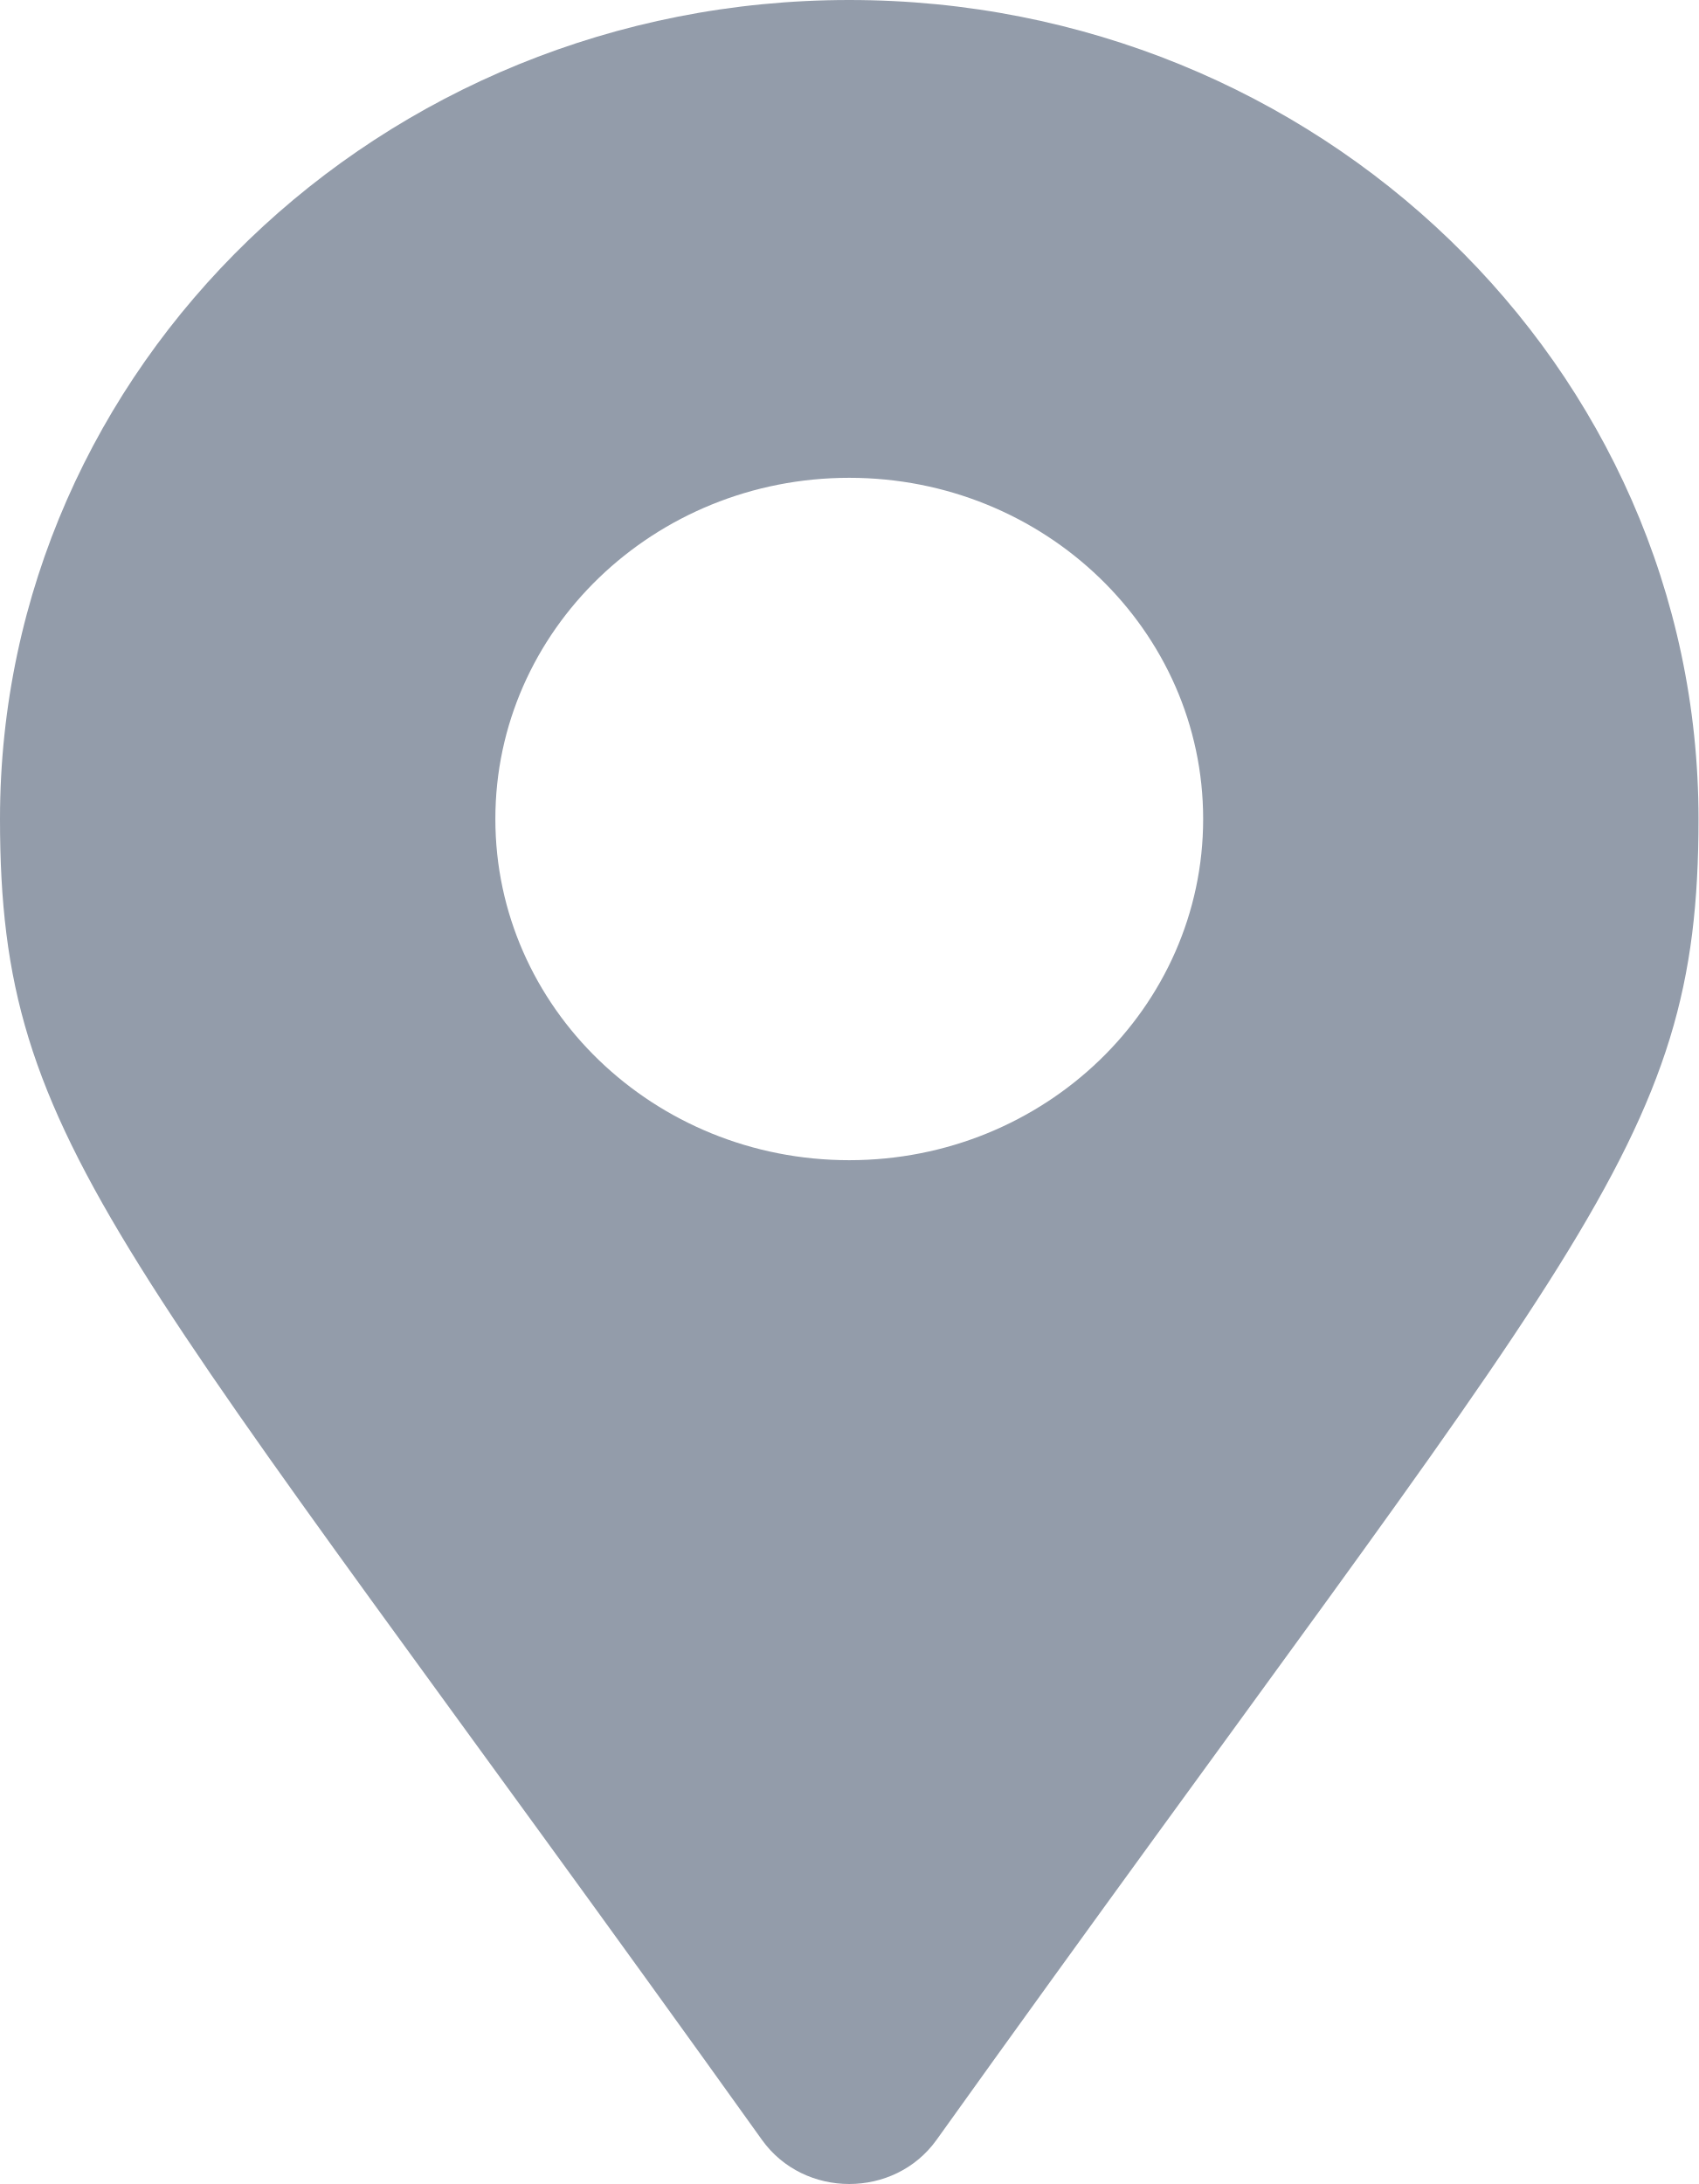
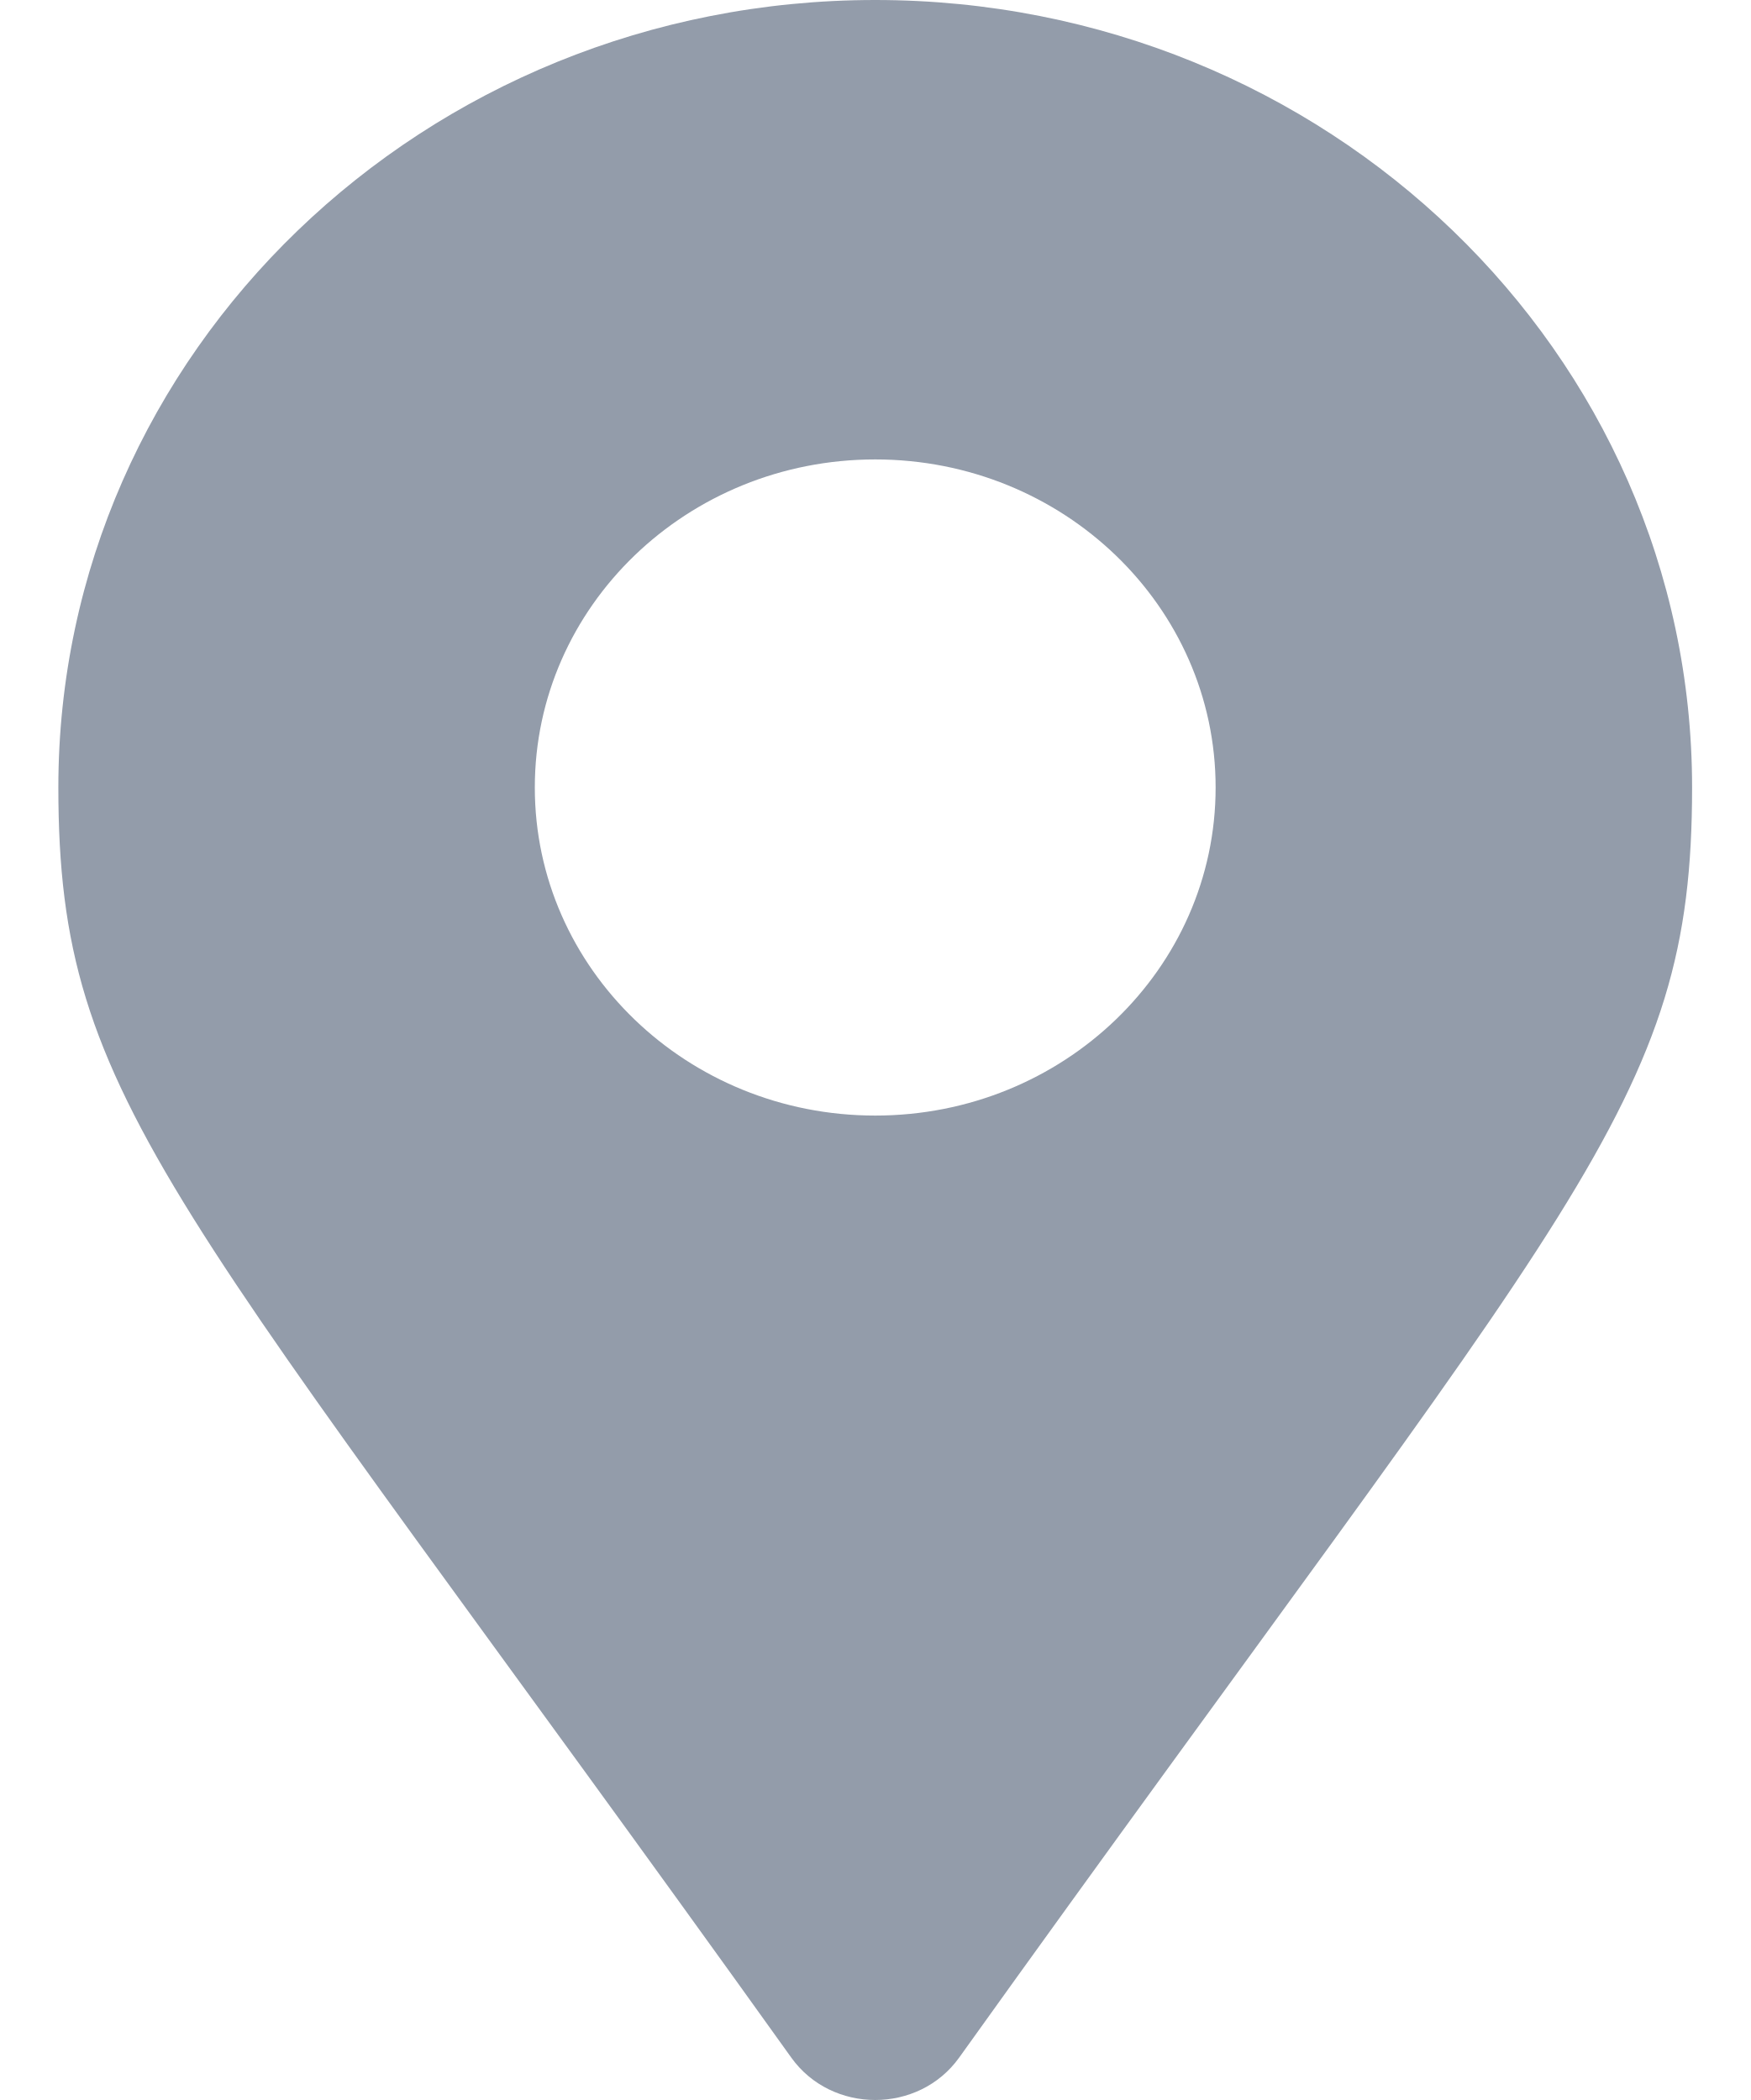
- <svg xmlns="http://www.w3.org/2000/svg" width="14" height="18" viewBox="0 0 14 18" fill="none">
-   <path d="M6.281 17.637C0.983 10.232 0 9.472 0 6.75C0 3.022 3.134 0 7 0C10.866 0 14 3.022 14 6.75C14 9.472 13.017 10.232 7.719 17.637C7.372 18.121 6.628 18.121 6.281 17.637ZM7 9.562C8.611 9.562 9.917 8.303 9.917 6.75C9.917 5.197 8.611 3.938 7 3.938C5.389 3.938 4.083 5.197 4.083 6.75C4.083 8.303 5.389 9.562 7 9.562Z" fill="#939CAA" />
+ <svg xmlns="http://www.w3.org/2000/svg" width="15" height="18" viewBox="0 0 15 18" fill="none">
+   <path d="M6.781 17.637C1.483 10.232 0.5 9.472 0.5 6.75C0.5 3.022 3.634 0 7.5 0C11.366 0 14.5 3.022 14.5 6.75C14.5 9.472 13.517 10.232 8.219 17.637C7.872 18.121 7.128 18.121 6.781 17.637ZM7.5 9.562C9.111 9.562 10.417 8.303 10.417 6.75C10.417 5.197 9.111 3.938 7.5 3.938C5.889 3.938 4.583 5.197 4.583 6.75C4.583 8.303 5.889 9.562 7.5 9.562Z" fill="#939CAA" />
</svg>
